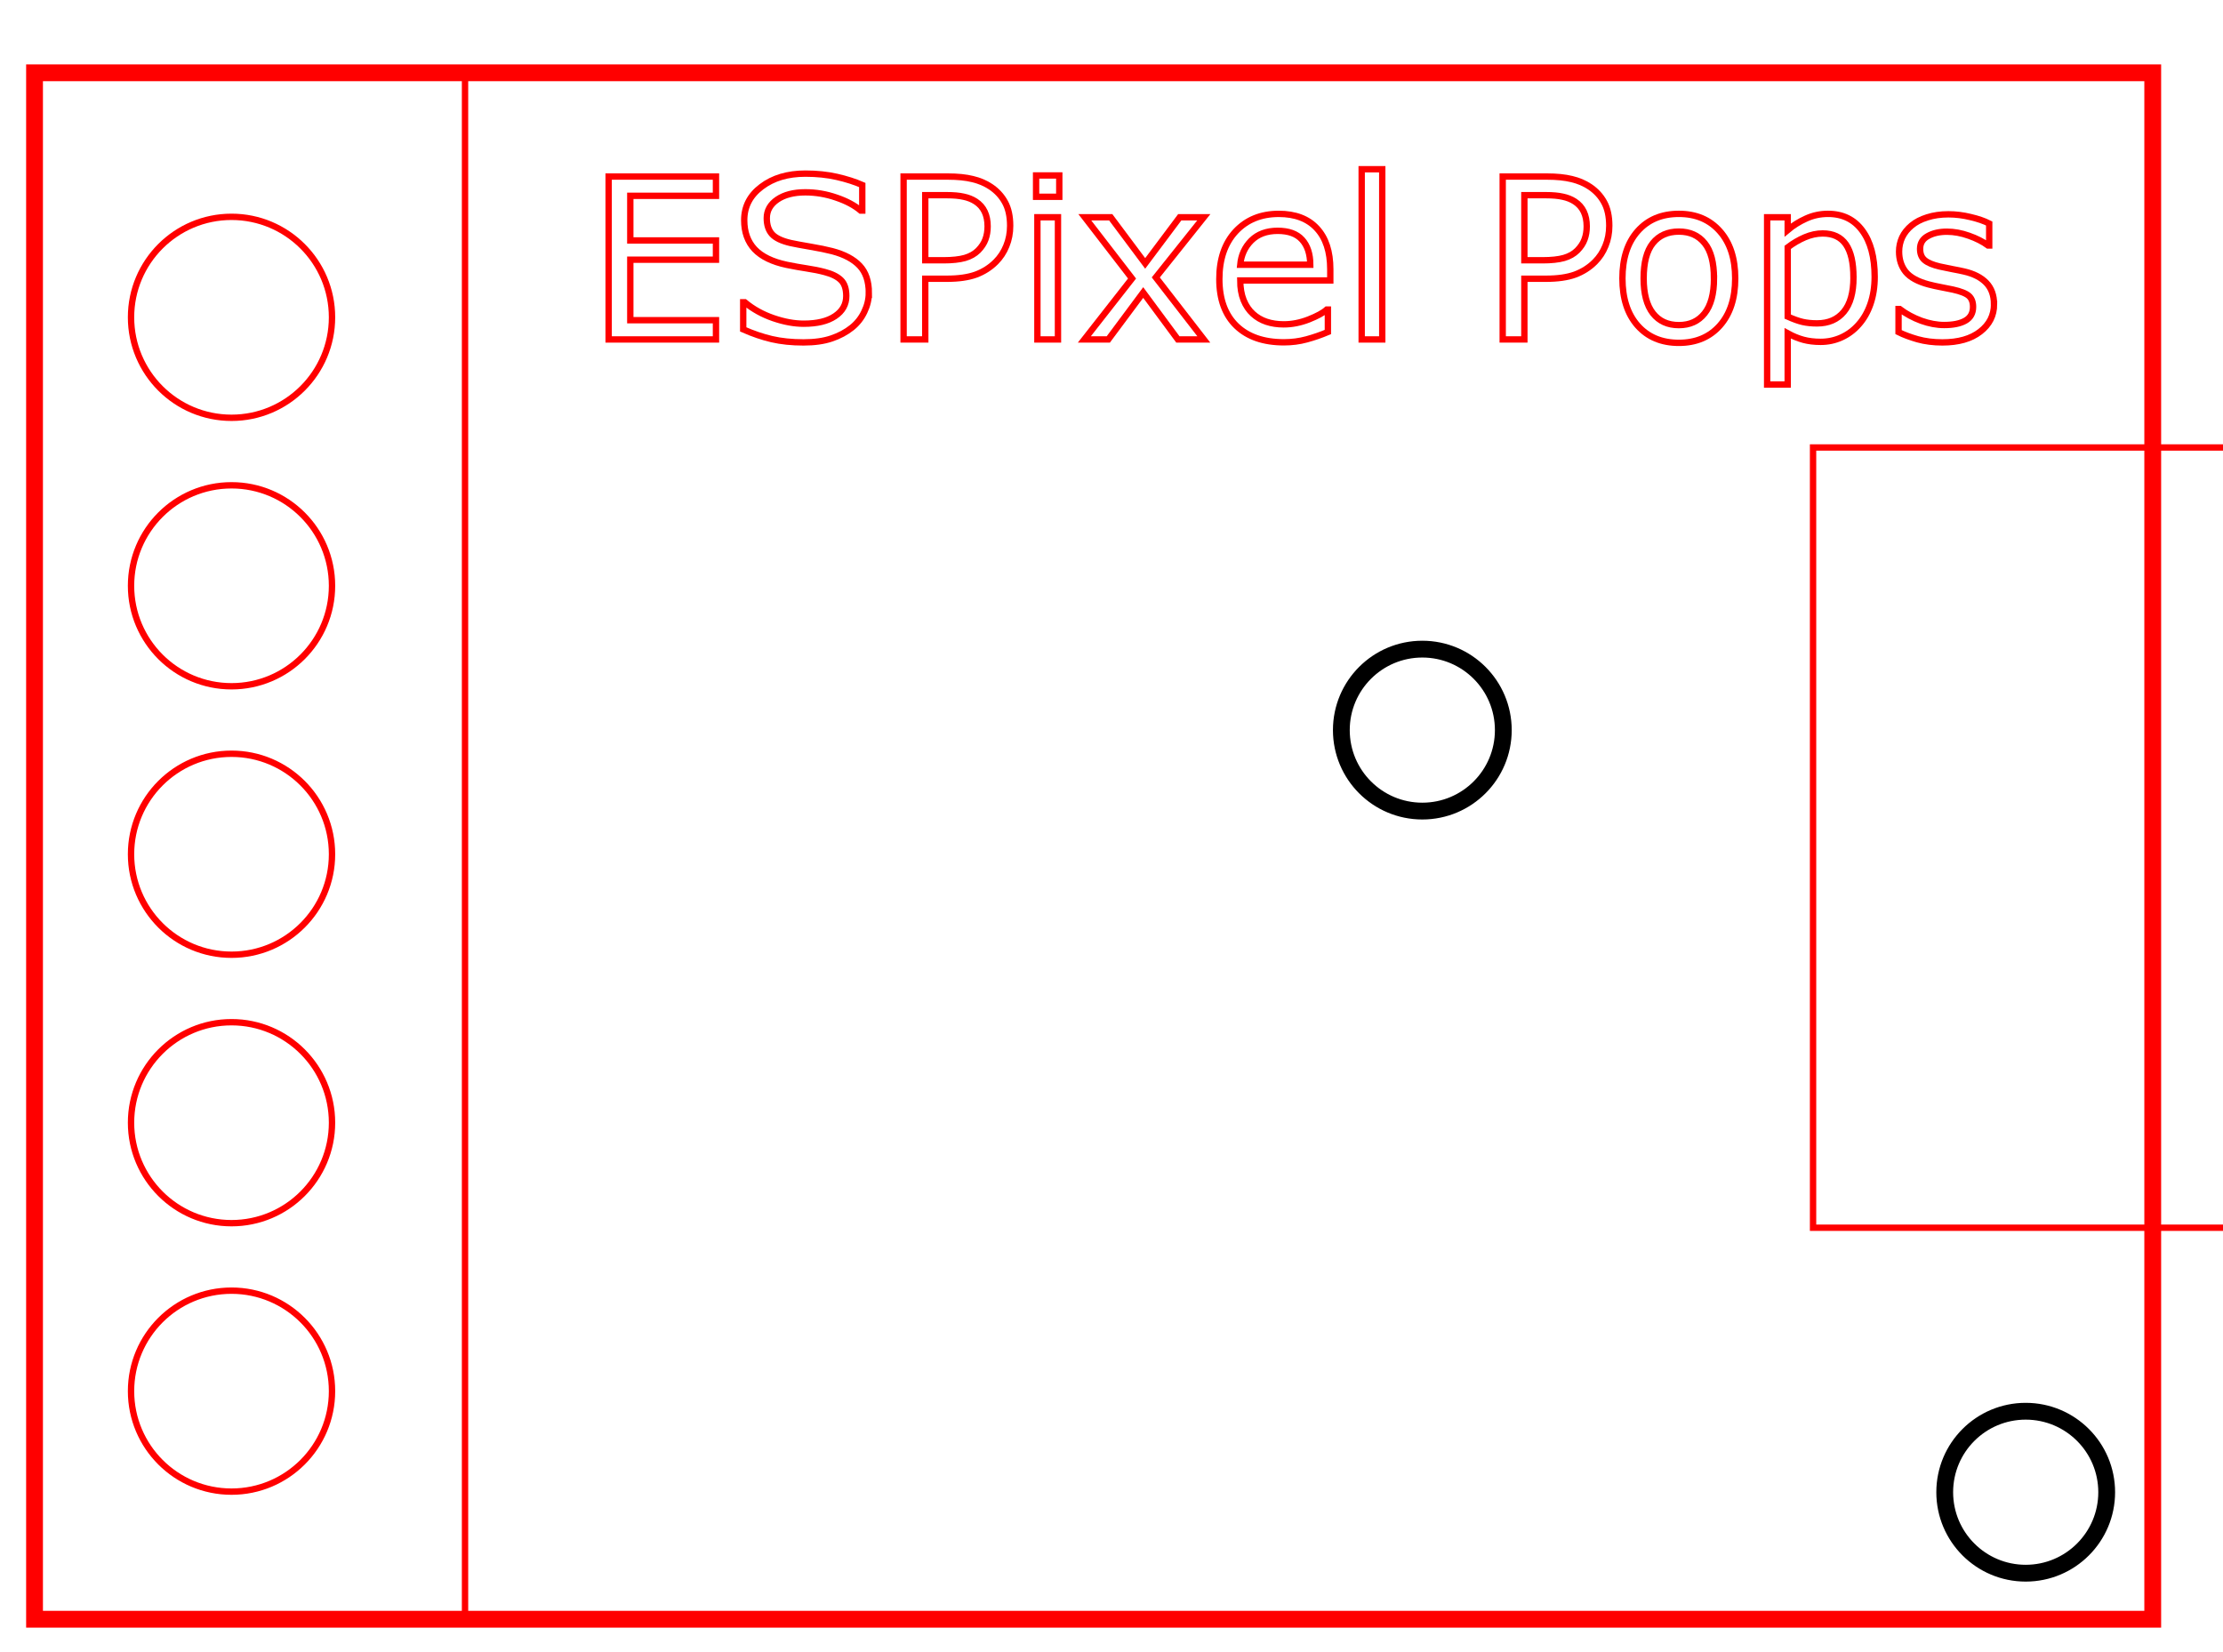
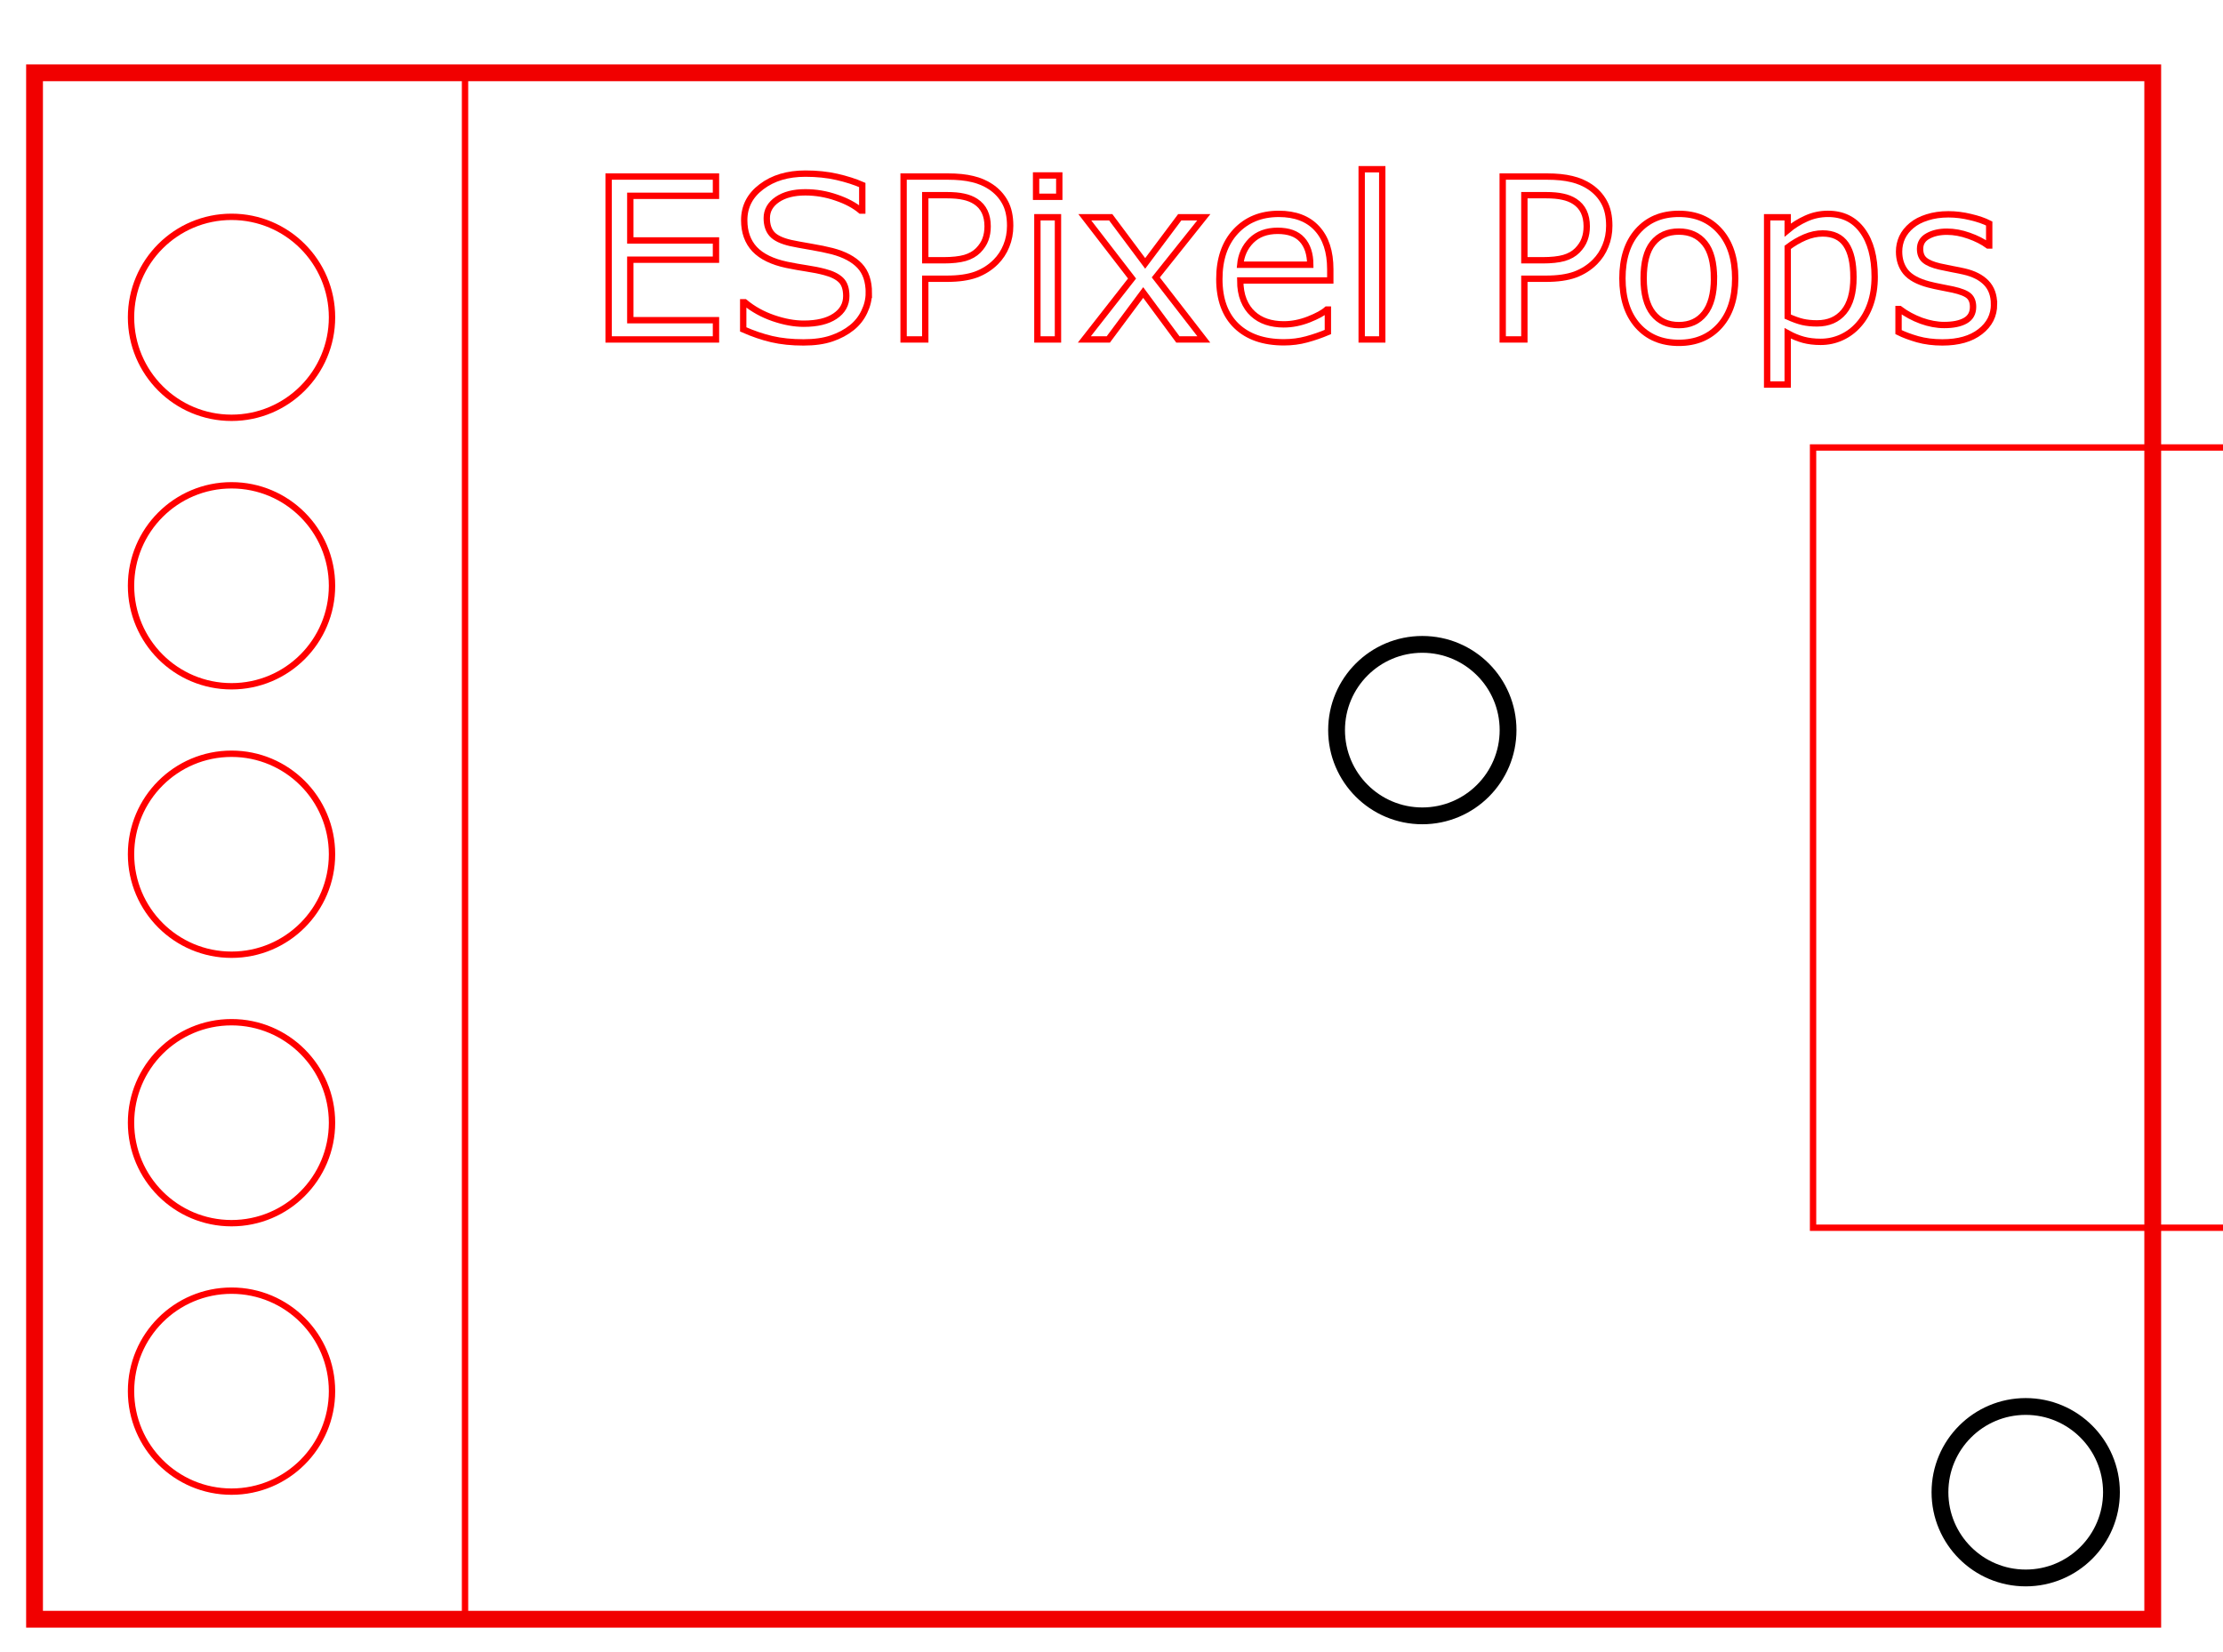
<svg xmlns="http://www.w3.org/2000/svg" width="35mm" height="26mm" viewBox="0 0 35 26" version="1.1" id="svg7655">
  <defs id="defs7649">
    <marker style="overflow:visible" refY="0" refX="0" orient="auto" id="DistanceX">
      <path id="path8202" style="stroke:#000000;stroke-width:0.5" d="M 3,-3 -3,3 M 0,-5 V 5" />
    </marker>
    <pattern y="0" x="0" width="8" patternUnits="userSpaceOnUse" id="Hatch" height="8">
      <path id="path8205" stroke-width="0.25" stroke="#000000" linecap="square" d="M8 4 l-4,4" />
      <path id="path8207" stroke-width="0.25" stroke="#000000" linecap="square" d="M6 2 l-4,4" />
      <path id="path8209" stroke-width="0.25" stroke="#000000" linecap="square" d="M4 0 l-4,4" />
    </pattern>
    <symbol id="*MODEL_SPACE" />
    <symbol id="*PAPER_SPACE" />
    <marker style="overflow:visible" refY="0.0" refX="0.0" orient="auto" id="DistanceX-9">
      <path id="path9452" style="stroke:#000000; stroke-width:0.5" d="M 3,-3 L -3,3 M 0,-5 L  0,5" />
    </marker>
    <pattern y="0" x="0" width="8" patternUnits="userSpaceOnUse" id="Hatch-7" height="8">
      <path id="path9455" stroke-width="0.25" stroke="#000000" linecap="square" d="M8 4 l-4,4" />
      <path id="path9457" stroke-width="0.25" stroke="#000000" linecap="square" d="M6 2 l-4,4" />
      <path id="path9459" stroke-width="0.25" stroke="#000000" linecap="square" d="M4 0 l-4,4" />
    </pattern>
    <symbol id="*MODEL_SPACE-8" />
    <symbol id="*PAPER_SPACE-8" />
    <marker style="overflow:visible" refY="0.0" refX="0.0" orient="auto" id="DistanceX-7">
      <path id="path6173" style="stroke:#000000; stroke-width:0.5" d="M 3,-3 L -3,3 M 0,-5 L  0,5" />
    </marker>
    <pattern y="0" x="0" width="8" patternUnits="userSpaceOnUse" id="Hatch-76" height="8">
      <path id="path6176" stroke-width="0.25" stroke="#000000" linecap="square" d="M8 4 l-4,4" />
      <path id="path6178" stroke-width="0.25" stroke="#000000" linecap="square" d="M6 2 l-4,4" />
      <path id="path6180" stroke-width="0.25" stroke="#000000" linecap="square" d="M4 0 l-4,4" />
    </pattern>
    <symbol id="*MODEL_SPACE-1" />
    <symbol id="*PAPER_SPACE-2" />
+     <marker style="overflow:visible" refY="0.0" refX="0.0" orient="auto" id="DistanceX-1">
+       <path id="path4551" style="stroke:#000000; stroke-width:0.5" d="M 3,-3 L -3,3 M 0,-5 L  0,5" />
+     </marker>
+     <pattern y="0" x="0" width="8" patternUnits="userSpaceOnUse" id="Hatch-5" height="8">
+       <path id="path4554" stroke-width="0.25" stroke="#000000" linecap="square" d="M8 4 l-4,4" />
+       <path id="path4556" stroke-width="0.25" stroke="#000000" linecap="square" d="M6 2 l-4,4" />
+       <path id="path4558" stroke-width="0.25" stroke="#000000" linecap="square" d="M4 0 l-4,4" />
+     </pattern>
+     <symbol id="*MODEL_SPACE-0" />
+     <symbol id="*PAPER_SPACE-5" />
  </defs>
  <g id="layer1" transform="translate(0,-271)">
    <g id="g8222" transform="matrix(0.2645833,0,0,0.2645833,0.5437685,-24.85383)" style="fill:none;fill-opacity:1;stroke:#ff0000;stroke-opacity:1">
      <rect style="fill:none;fill-opacity:1;stroke:#ff0000;stroke-width:0.378;stroke-miterlimit:4;stroke-dasharray:none;stroke-dashoffset:0;stroke-opacity:1" id="rect8248" width="81.611" height="46.434" x="105.834" y="1144.818" />
      <rect style="fill:none;fill-opacity:1;stroke:#ff0000;stroke-width:0.378;stroke-miterlimit:4;stroke-dasharray:none;stroke-dashoffset:0;stroke-opacity:1" id="rect8250" width="25.617" height="92.06" x="-2.0983887e-008" y="1122.52" />
      <circle style="fill:none;fill-opacity:1;stroke:#ff0000;stroke-width:0.378;stroke-miterlimit:4;stroke-dasharray:none;stroke-dashoffset:0;stroke-opacity:1" id="path8252" cx="11.722" cy="1137.072" r="5.98" />
      <circle style="fill:none;fill-opacity:1;stroke:#ff0000;stroke-width:0.378;stroke-miterlimit:4;stroke-dasharray:none;stroke-dashoffset:0;stroke-opacity:1" id="path8252-5" cx="11.722" cy="1153.049" r="5.98" />
      <circle style="fill:none;fill-opacity:1;stroke:#ff0000;stroke-width:0.378;stroke-miterlimit:4;stroke-dasharray:none;stroke-dashoffset:0;stroke-opacity:1" id="path8252-8" cx="11.722" cy="1169.025" r="5.98" />
      <circle style="fill:none;fill-opacity:1;stroke:#ff0000;stroke-width:0.378;stroke-miterlimit:4;stroke-dasharray:none;stroke-dashoffset:0;stroke-opacity:1" id="path8252-2" cx="11.722" cy="1185.001" r="5.98" />
      <circle style="fill:none;fill-opacity:1;stroke:#ff0000;stroke-width:0.378;stroke-miterlimit:4;stroke-dasharray:none;stroke-dashoffset:0;stroke-opacity:1" id="path8252-22" cx="11.722" cy="1200.977" r="5.98" />
      <g aria-label="ESPixel Pops" style="font-style:normal;font-weight:normal;font-size:13.333px;line-height:1.25;font-family:sans-serif;letter-spacing:0px;word-spacing:0px;fill:none;fill-opacity:1;stroke:#ff0000;stroke-width:0.378;stroke-miterlimit:4;stroke-dasharray:none;stroke-opacity:1" id="text8289">
        <path d="m 40.55,1138.389 h -6.387 v -9.694 h 6.387 v 1.146 h -5.098 v 2.656 h 5.098 v 1.146 h -5.098 v 3.6 h 5.098 z" style="stroke-width:0.378;stroke-miterlimit:4;stroke-dasharray:none" id="path8291" />
        <path d="m 49.645,1135.622 q 0,0.566 -0.267,1.12 -0.26,0.553 -0.736,0.938 -0.521,0.417 -1.217,0.651 -0.69,0.234 -1.667,0.234 -1.048,0 -1.888,-0.195 -0.833,-0.195 -1.699,-0.579 v -1.615 h 0.091 q 0.736,0.612 1.699,0.944 0.964,0.332 1.81,0.332 1.198,0 1.862,-0.449 0.671,-0.449 0.671,-1.198 0,-0.645 -0.319,-0.951 -0.312,-0.306 -0.957,-0.475 -0.488,-0.13 -1.061,-0.215 -0.566,-0.085 -1.204,-0.215 -1.289,-0.273 -1.914,-0.931 -0.618,-0.664 -0.618,-1.725 0,-1.218 1.029,-1.992 1.029,-0.781 2.611,-0.781 1.022,0 1.875,0.195 0.853,0.195 1.51,0.482 v 1.523 h -0.091 q -0.553,-0.469 -1.458,-0.775 -0.898,-0.312 -1.842,-0.312 -1.035,0 -1.667,0.43 -0.625,0.43 -0.625,1.107 0,0.605 0.312,0.951 0.312,0.345 1.1,0.527 0.417,0.091 1.185,0.221 0.768,0.13 1.302,0.267 1.081,0.286 1.628,0.866 0.547,0.579 0.547,1.621 z" style="stroke-width:0.378;stroke-miterlimit:4;stroke-dasharray:none" id="path8293" />
        <path d="m 58.056,1131.625 q 0,0.644 -0.228,1.198 -0.221,0.547 -0.625,0.951 -0.501,0.501 -1.185,0.755 -0.684,0.247 -1.725,0.247 H 53.004 v 3.613 h -1.289 v -9.694 h 2.63 q 0.872,0 1.478,0.15 0.605,0.143 1.074,0.456 0.553,0.371 0.853,0.924 0.306,0.553 0.306,1.4 z m -1.341,0.032 q 0,-0.501 -0.176,-0.872 -0.176,-0.371 -0.534,-0.605 -0.312,-0.202 -0.716,-0.286 -0.397,-0.091 -1.009,-0.091 H 53.004 v 3.874 h 1.087 q 0.781,0 1.27,-0.137 0.488,-0.143 0.794,-0.449 0.306,-0.312 0.43,-0.657 0.13,-0.345 0.13,-0.775 z" style="stroke-width:0.378;stroke-miterlimit:4;stroke-dasharray:none" id="path8295" />
        <path d="m 60.979,1129.899 h -1.38 v -1.27 h 1.38 z m -0.078,8.49 h -1.224 v -7.272 h 1.224 z" style="stroke-width:0.378;stroke-miterlimit:4;stroke-dasharray:none" id="path8297" />
        <path d="m 69.58,1138.389 h -1.543 l -2.064,-2.793 -2.077,2.793 h -1.426 l 2.839,-3.626 -2.812,-3.646 h 1.543 l 2.051,2.747 2.057,-2.747 h 1.432 l -2.858,3.581 z" style="stroke-width:0.378;stroke-miterlimit:4;stroke-dasharray:none" id="path8299" />
        <path d="m 77.106,1134.88 h -5.358 q 0,0.671 0.202,1.172 0.202,0.495 0.553,0.814 0.339,0.312 0.801,0.469 0.469,0.156 1.029,0.156 0.742,0 1.491,-0.293 0.755,-0.299 1.074,-0.586 h 0.065 v 1.335 q -0.618,0.26 -1.263,0.436 -0.645,0.176 -1.354,0.176 -1.81,0 -2.826,-0.977 -1.016,-0.983 -1.016,-2.786 0,-1.784 0.97,-2.832 0.977,-1.048 2.565,-1.048 1.471,0 2.266,0.859 0.801,0.859 0.801,2.441 z m -1.191,-0.938 q -0.006,-0.964 -0.488,-1.491 -0.475,-0.527 -1.452,-0.527 -0.983,0 -1.569,0.579 -0.579,0.579 -0.658,1.439 z" style="stroke-width:0.378;stroke-miterlimit:4;stroke-dasharray:none" id="path8301" />
        <path d="m 80.198,1138.389 h -1.224 v -10.13 h 1.224 z" style="stroke-width:0.378;stroke-miterlimit:4;stroke-dasharray:none" id="path8303" />
        <path d="m 93.707,1131.625 q 0,0.644 -0.228,1.198 -0.221,0.547 -0.625,0.951 -0.501,0.501 -1.185,0.755 -0.684,0.247 -1.725,0.247 h -1.289 v 3.613 h -1.289 v -9.694 h 2.63 q 0.872,0 1.478,0.15 0.605,0.143 1.074,0.456 0.553,0.371 0.853,0.924 0.306,0.553 0.306,1.4 z m -1.341,0.032 q 0,-0.501 -0.176,-0.872 -0.176,-0.371 -0.534,-0.605 -0.312,-0.202 -0.716,-0.286 -0.397,-0.091 -1.009,-0.091 h -1.276 v 3.874 h 1.087 q 0.781,0 1.27,-0.137 0.488,-0.143 0.794,-0.449 0.306,-0.312 0.43,-0.657 0.13,-0.345 0.13,-0.775 z" style="stroke-width:0.378;stroke-miterlimit:4;stroke-dasharray:none" id="path8305" />
        <path d="m 101.201,1134.756 q 0,1.777 -0.911,2.806 -0.911,1.029 -2.441,1.029 -1.543,0 -2.454,-1.029 -0.905,-1.029 -0.905,-2.806 0,-1.777 0.905,-2.806 0.911,-1.035 2.454,-1.035 1.53,0 2.441,1.035 0.911,1.029 0.911,2.806 z m -1.263,0 q 0,-1.413 -0.553,-2.096 -0.553,-0.69 -1.536,-0.69 -0.996,0 -1.549,0.69 -0.547,0.684 -0.547,2.096 0,1.367 0.553,2.077 0.553,0.703 1.543,0.703 0.977,0 1.53,-0.697 0.56,-0.703 0.56,-2.083 z" style="stroke-width:0.378;stroke-miterlimit:4;stroke-dasharray:none" id="path8307" />
        <path d="m 109.501,1134.665 q 0,0.885 -0.254,1.621 -0.254,0.729 -0.716,1.237 -0.43,0.482 -1.016,0.749 -0.579,0.26 -1.23,0.26 -0.566,0 -1.029,-0.124 -0.456,-0.124 -0.931,-0.384 v 3.047 h -1.224 v -9.954 h 1.224 v 0.762 q 0.488,-0.41 1.094,-0.684 0.612,-0.28 1.302,-0.28 1.315,0 2.044,0.996 0.736,0.99 0.736,2.754 z m -1.263,0.033 q 0,-1.315 -0.449,-1.966 -0.449,-0.651 -1.38,-0.651 -0.527,0 -1.061,0.228 -0.534,0.228 -1.022,0.599 v 4.121 q 0.521,0.234 0.892,0.319 0.378,0.085 0.853,0.085 1.022,0 1.595,-0.69 0.573,-0.69 0.573,-2.044 z" style="stroke-width:0.378;stroke-miterlimit:4;stroke-dasharray:none" id="path8309" />
        <path d="m 116.604,1136.293 q 0,0.996 -0.827,1.634 -0.82,0.638 -2.246,0.638 -0.807,0 -1.484,-0.189 -0.671,-0.195 -1.126,-0.423 v -1.374 h 0.065 q 0.579,0.436 1.289,0.697 0.71,0.254 1.361,0.254 0.807,0 1.263,-0.26 0.456,-0.26 0.456,-0.82 0,-0.43 -0.247,-0.651 -0.247,-0.221 -0.951,-0.378 -0.26,-0.059 -0.684,-0.137 -0.417,-0.078 -0.762,-0.169 -0.957,-0.254 -1.361,-0.742 -0.397,-0.495 -0.397,-1.211 0,-0.449 0.182,-0.846 0.189,-0.397 0.566,-0.71 0.365,-0.306 0.924,-0.482 0.566,-0.182 1.263,-0.182 0.651,0 1.315,0.163 0.671,0.156 1.113,0.384 v 1.309 h -0.065 q -0.469,-0.345 -1.139,-0.58 -0.671,-0.241 -1.315,-0.241 -0.671,0 -1.133,0.26 -0.462,0.254 -0.462,0.762 0,0.449 0.28,0.677 0.273,0.228 0.885,0.371 0.339,0.078 0.755,0.156 0.423,0.078 0.703,0.143 0.853,0.195 1.315,0.671 0.462,0.482 0.462,1.276 z" style="stroke-width:0.378;stroke-miterlimit:4;stroke-dasharray:none" id="path8311" />
      </g>
      <g id="g9472" transform="translate(-2.0983886e-8,0.02802363)" style="stroke:#ff0000;stroke-opacity:1">
-         <g id="g6193" transform="translate(134.7839,122.2058)" style="stroke:#000000;stroke-opacity:1">
-           <path id="path6187" style="fill:none;stroke:#ff0000;stroke-opacity:1" d="m -8.737,1000.286 h -126.047 v 92.031 H -8.737 Z" />
-           <path id="path6189" style="fill:none;stroke:#000000;stroke-opacity:1" d="m -11.477,1084.758 a 4.819,4.819 0 1 0 -9.638,0 4.819,4.819 0 1 0 9.638,0 z" />
-           <path id="path6191" style="fill:none;stroke:#000000;stroke-opacity:1" d="m -47.382,1039.404 a 4.819,4.819 0 1 0 -9.638,0 4.819,4.819 0 1 0 9.638,0 z" />
+         <g id="g4571" transform="translate(129.7529,76.38513)">
+           <path id="path4565" style="fill:none;stroke:#f10000;stroke-opacity:1" d="m -3.706,1046.107 h -126.047 v 92.031 H -3.706 Z" />
+           <path id="path4567" style="fill:none;stroke:#000000" d="m -6.162,1130.579 a 5.102,5.102 0 1 0 -10.205,0 5.102,5.102 0 1 0 10.205,0 z" />
+           <path id="path4569" style="fill:none;stroke:#000000" d="m -42.068,1085.225 a 5.102,5.102 0 1 0 -10.205,0 5.102,5.102 0 1 0 10.205,0 z" />
        </g>
      </g>
    </g>
  </g>
</svg>
